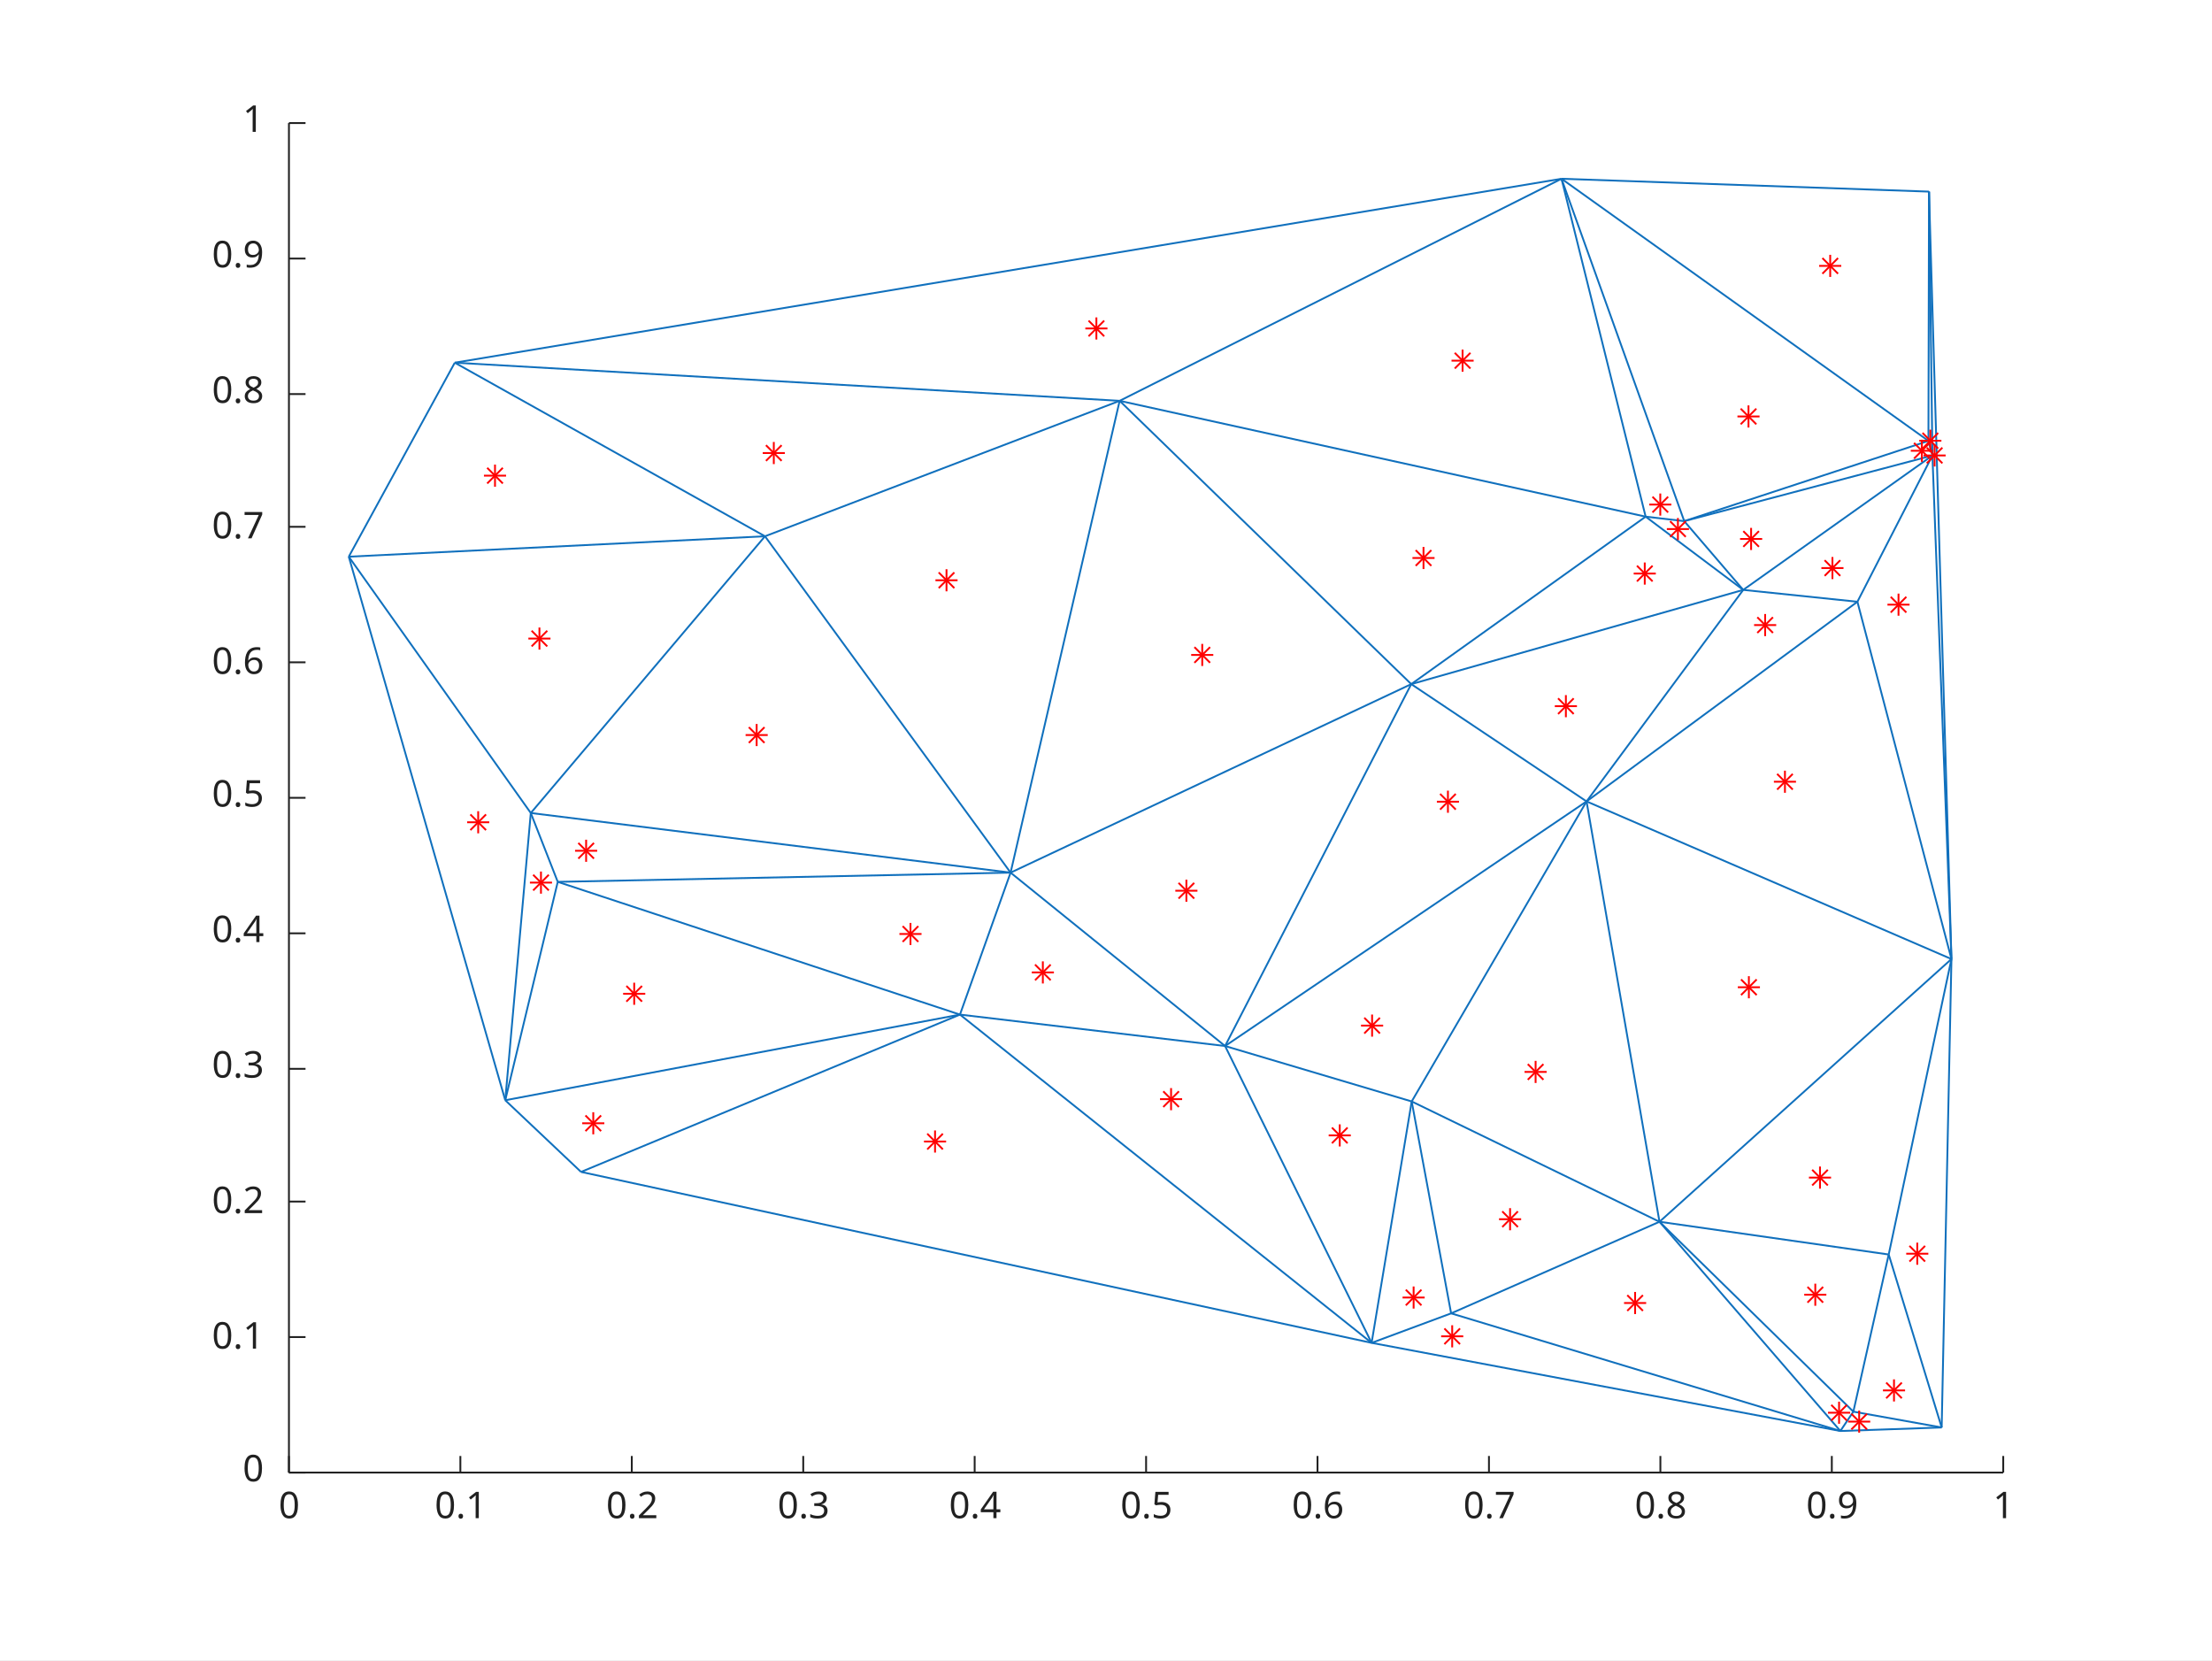
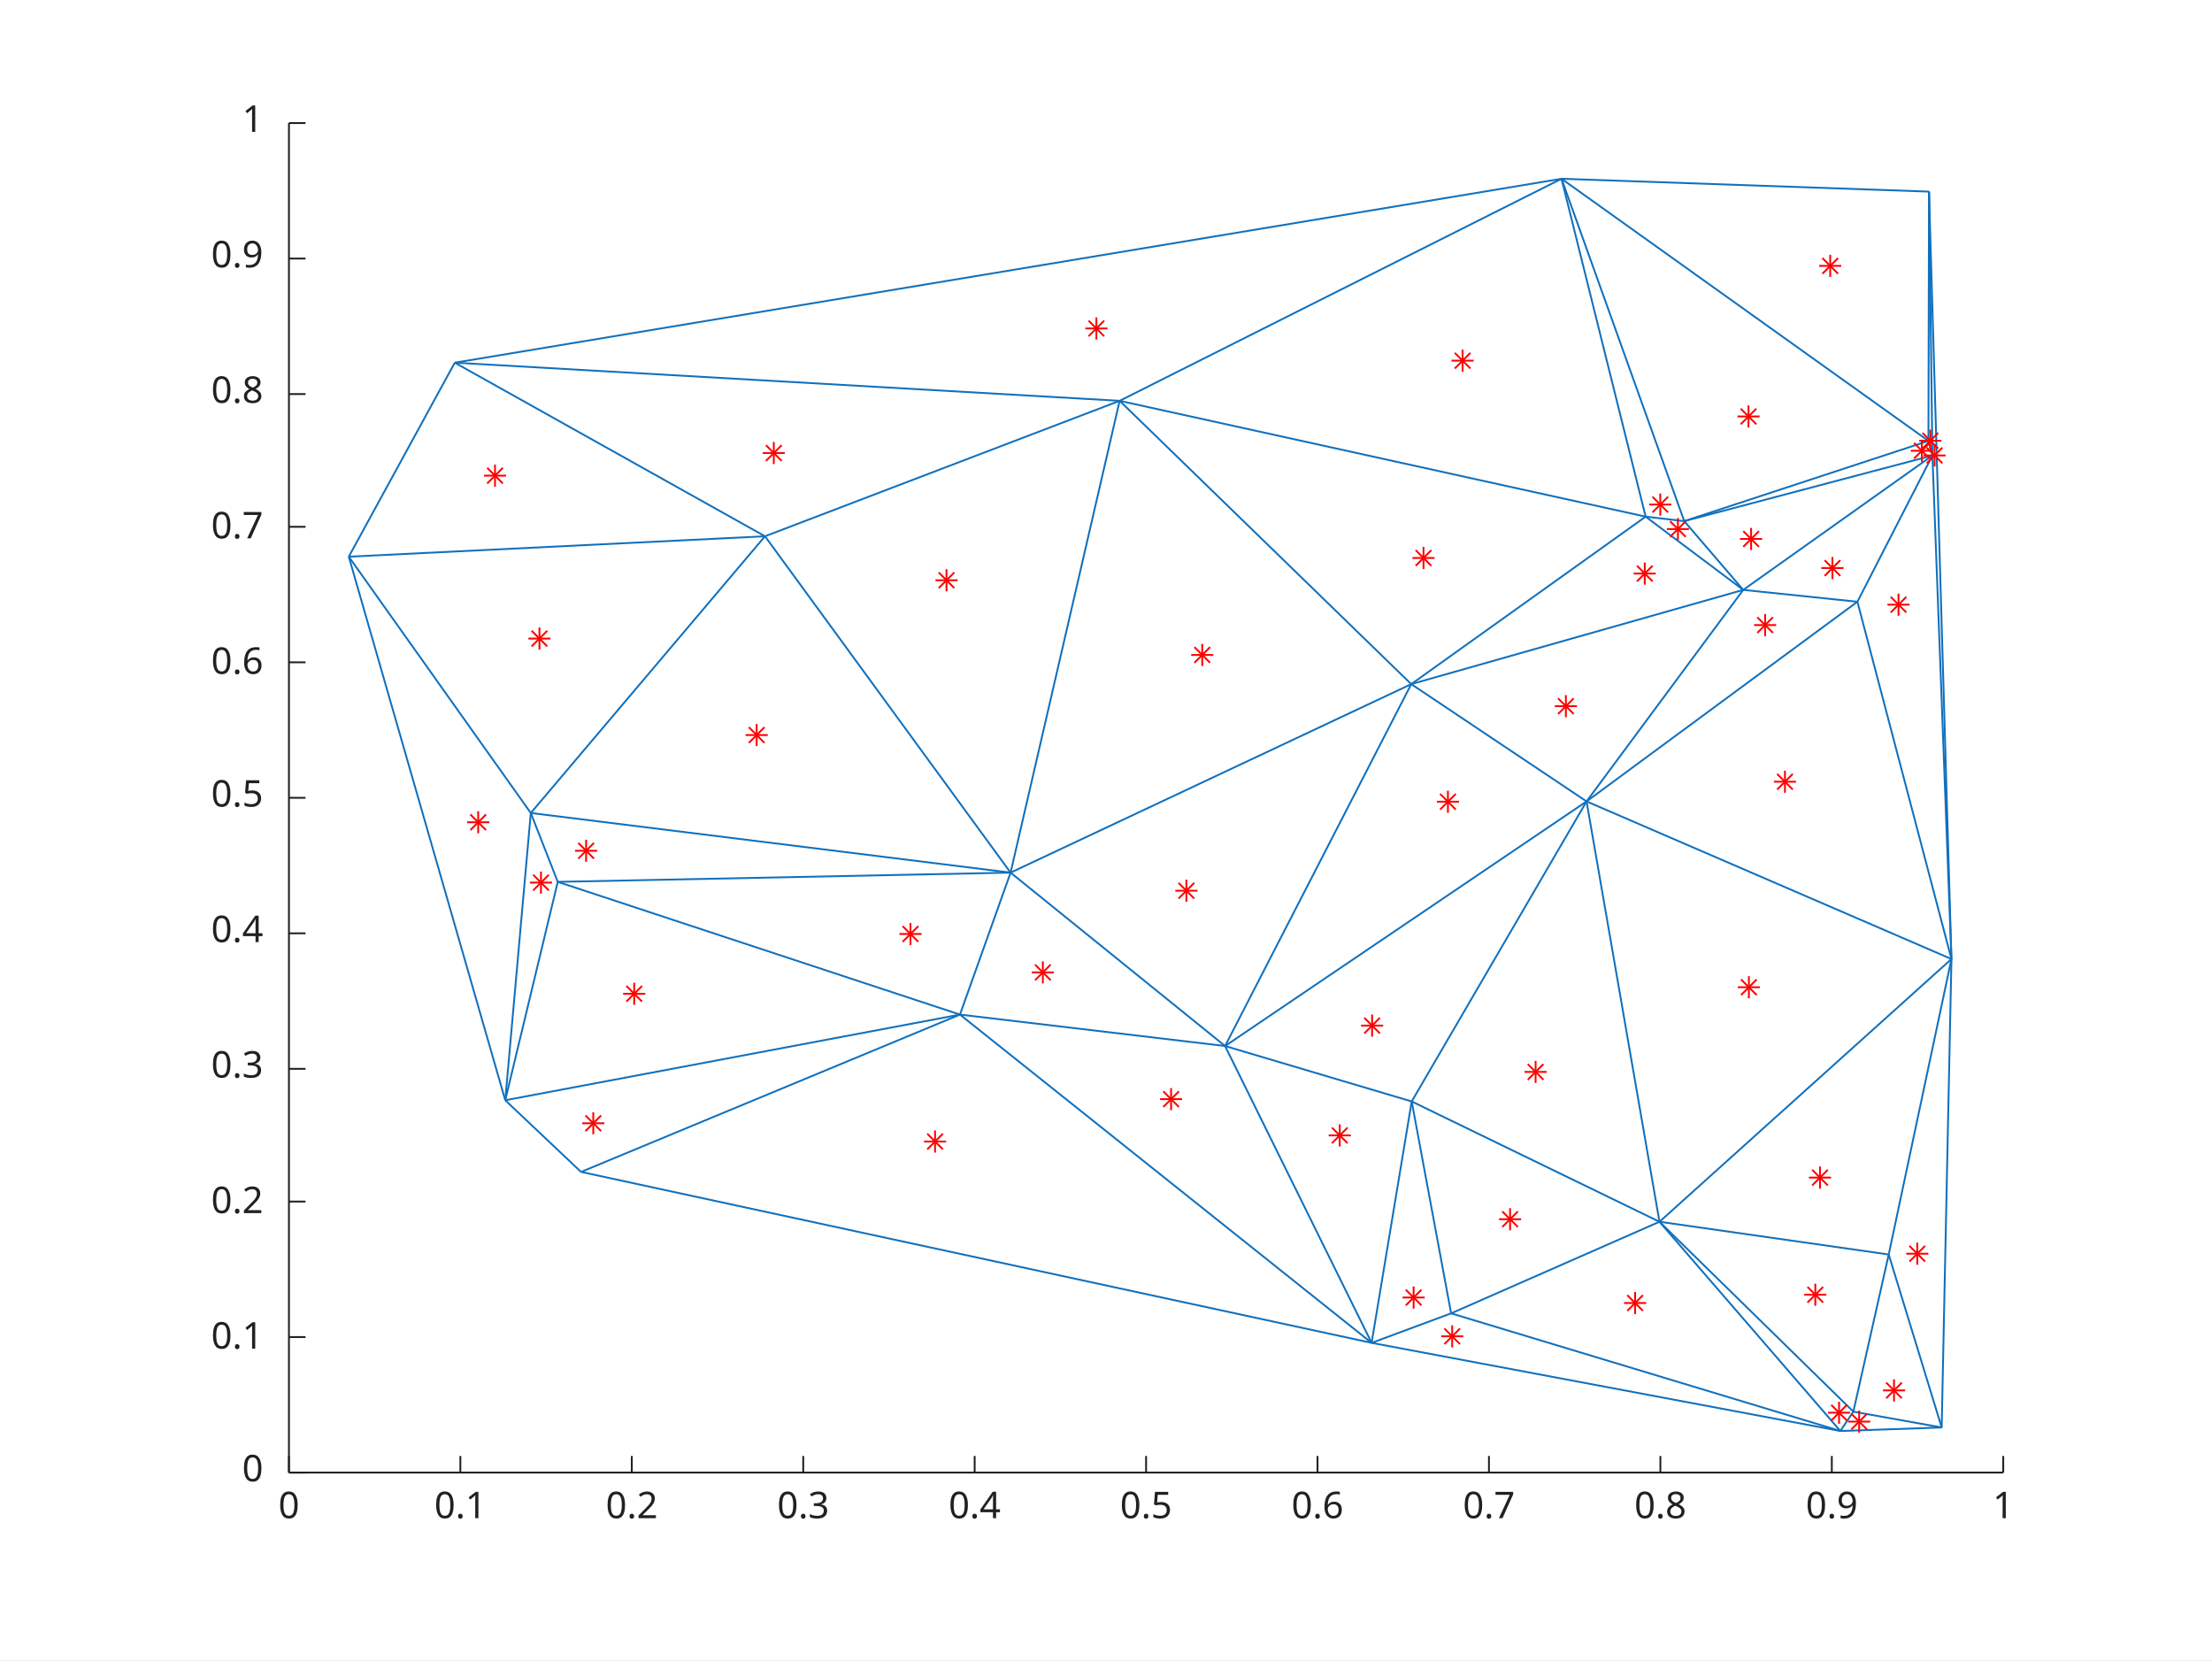
<svg xmlns="http://www.w3.org/2000/svg" width="800" height="600.32" viewBox="0 0 1250 938">
  <rect x="0" y="0" width="1250" height="938" fill="#ffffff" />
  <rect x="0" y="0" width="1250" height="937.5" fill="rgba(255,255,255,1)" />
  <polygon points="163.281,832.031 1132.03,832.031 1132.03,69.531 163.281,69.531 " fill="rgba(255,255,255,1)" />
  <polyline points="951.764,294.452 1089.76,249.106 " fill="none" stroke="rgba(16,112,189,1)" stroke-width="1.042" />
  <polyline points="951.764,294.452 929.951,291.922 " fill="none" stroke="rgba(16,112,189,1)" stroke-width="1.042" />
  <polyline points="951.764,294.452 1092.01,257.364 " fill="none" stroke="rgba(16,112,189,1)" stroke-width="1.042" />
  <polyline points="951.764,294.452 985.094,333.3 " fill="none" stroke="rgba(16,112,189,1)" stroke-width="1.042" />
  <polyline points="951.764,294.452 882.41,101.008 " fill="none" stroke="rgba(16,112,189,1)" stroke-width="1.042" />
  <polyline points="1039.99,808.54 1047.33,797.607 " fill="none" stroke="rgba(16,112,189,1)" stroke-width="1.042" />
  <polyline points="1039.99,808.54 775.098,758.75 " fill="none" stroke="rgba(16,112,189,1)" stroke-width="1.042" />
  <polyline points="1039.99,808.54 1097.24,806.547 " fill="none" stroke="rgba(16,112,189,1)" stroke-width="1.042" />
  <polyline points="1039.99,808.54 937.772,690.322 " fill="none" stroke="rgba(16,112,189,1)" stroke-width="1.042" />
  <polyline points="1039.99,808.54 820.025,742.077 " fill="none" stroke="rgba(16,112,189,1)" stroke-width="1.042" />
  <polyline points="285.518,621.659 315.188,498.27 " fill="none" stroke="rgba(16,112,189,1)" stroke-width="1.042" />
  <polyline points="285.518,621.659 299.952,459.367 " fill="none" stroke="rgba(16,112,189,1)" stroke-width="1.042" />
  <polyline points="285.518,621.659 197.096,314.539 " fill="none" stroke="rgba(16,112,189,1)" stroke-width="1.042" />
  <polyline points="285.518,621.659 542.47,573.268 " fill="none" stroke="rgba(16,112,189,1)" stroke-width="1.042" />
  <polyline points="285.518,621.659 328.337,662.156 " fill="none" stroke="rgba(16,112,189,1)" stroke-width="1.042" />
  <polyline points="1047.33,797.607 1097.24,806.547 " fill="none" stroke="rgba(16,112,189,1)" stroke-width="1.042" />
  <polyline points="1047.33,797.607 937.772,690.322 " fill="none" stroke="rgba(16,112,189,1)" stroke-width="1.042" />
  <polyline points="1047.33,797.607 1067.31,708.821 " fill="none" stroke="rgba(16,112,189,1)" stroke-width="1.042" />
  <polyline points="775.098,758.75 692.291,591.024 " fill="none" stroke="rgba(16,112,189,1)" stroke-width="1.042" />
  <polyline points="775.098,758.75 797.749,622.343 " fill="none" stroke="rgba(16,112,189,1)" stroke-width="1.042" />
  <polyline points="775.098,758.75 820.025,742.077 " fill="none" stroke="rgba(16,112,189,1)" stroke-width="1.042" />
  <polyline points="775.098,758.75 542.47,573.268 " fill="none" stroke="rgba(16,112,189,1)" stroke-width="1.042" />
  <polyline points="775.098,758.75 328.337,662.156 " fill="none" stroke="rgba(16,112,189,1)" stroke-width="1.042" />
  <polyline points="256.992,204.926 432.295,303.006 " fill="none" stroke="rgba(16,112,189,1)" stroke-width="1.042" />
  <polyline points="256.992,204.926 632.708,226.473 " fill="none" stroke="rgba(16,112,189,1)" stroke-width="1.042" />
  <polyline points="256.992,204.926 197.096,314.539 " fill="none" stroke="rgba(16,112,189,1)" stroke-width="1.042" />
  <polyline points="256.992,204.926 882.41,101.008 " fill="none" stroke="rgba(16,112,189,1)" stroke-width="1.042" />
  <polyline points="432.295,303.006 632.708,226.473 " fill="none" stroke="rgba(16,112,189,1)" stroke-width="1.042" />
  <polyline points="432.295,303.006 299.952,459.367 " fill="none" stroke="rgba(16,112,189,1)" stroke-width="1.042" />
  <polyline points="432.295,303.006 571.081,493.053 " fill="none" stroke="rgba(16,112,189,1)" stroke-width="1.042" />
  <polyline points="432.295,303.006 197.096,314.539 " fill="none" stroke="rgba(16,112,189,1)" stroke-width="1.042" />
  <polyline points="692.291,591.024 571.081,493.053 " fill="none" stroke="rgba(16,112,189,1)" stroke-width="1.042" />
  <polyline points="692.291,591.024 797.749,622.343 " fill="none" stroke="rgba(16,112,189,1)" stroke-width="1.042" />
  <polyline points="692.291,591.024 896.561,452.81 " fill="none" stroke="rgba(16,112,189,1)" stroke-width="1.042" />
  <polyline points="692.291,591.024 542.47,573.268 " fill="none" stroke="rgba(16,112,189,1)" stroke-width="1.042" />
  <polyline points="692.291,591.024 797.494,386.546 " fill="none" stroke="rgba(16,112,189,1)" stroke-width="1.042" />
  <polyline points="1090.08,108.268 1102.76,541.874 " fill="none" stroke="rgba(16,112,189,1)" stroke-width="1.042" />
  <polyline points="1090.08,108.268 1089.76,249.106 " fill="none" stroke="rgba(16,112,189,1)" stroke-width="1.042" />
  <polyline points="1090.08,108.268 1092.01,257.364 " fill="none" stroke="rgba(16,112,189,1)" stroke-width="1.042" />
  <polyline points="1090.08,108.268 882.41,101.008 " fill="none" stroke="rgba(16,112,189,1)" stroke-width="1.042" />
  <polyline points="1097.24,806.547 1102.76,541.874 " fill="none" stroke="rgba(16,112,189,1)" stroke-width="1.042" />
  <polyline points="1097.24,806.547 1067.31,708.821 " fill="none" stroke="rgba(16,112,189,1)" stroke-width="1.042" />
  <polyline points="315.188,498.27 299.952,459.367 " fill="none" stroke="rgba(16,112,189,1)" stroke-width="1.042" />
  <polyline points="315.188,498.27 571.081,493.053 " fill="none" stroke="rgba(16,112,189,1)" stroke-width="1.042" />
  <polyline points="315.188,498.27 542.47,573.268 " fill="none" stroke="rgba(16,112,189,1)" stroke-width="1.042" />
  <polyline points="1102.76,541.874 937.772,690.322 " fill="none" stroke="rgba(16,112,189,1)" stroke-width="1.042" />
  <polyline points="1102.76,541.874 1049.62,339.999 " fill="none" stroke="rgba(16,112,189,1)" stroke-width="1.042" />
  <polyline points="1102.76,541.874 1092.01,257.364 " fill="none" stroke="rgba(16,112,189,1)" stroke-width="1.042" />
  <polyline points="1102.76,541.874 1067.31,708.821 " fill="none" stroke="rgba(16,112,189,1)" stroke-width="1.042" />
  <polyline points="1102.76,541.874 896.561,452.81 " fill="none" stroke="rgba(16,112,189,1)" stroke-width="1.042" />
  <polyline points="1089.76,249.106 1092.01,257.364 " fill="none" stroke="rgba(16,112,189,1)" stroke-width="1.042" />
  <polyline points="1089.76,249.106 882.41,101.008 " fill="none" stroke="rgba(16,112,189,1)" stroke-width="1.042" />
  <polyline points="632.708,226.473 571.081,493.053 " fill="none" stroke="rgba(16,112,189,1)" stroke-width="1.042" />
  <polyline points="632.708,226.473 929.951,291.922 " fill="none" stroke="rgba(16,112,189,1)" stroke-width="1.042" />
  <polyline points="632.708,226.473 882.41,101.008 " fill="none" stroke="rgba(16,112,189,1)" stroke-width="1.042" />
  <polyline points="632.708,226.473 797.494,386.546 " fill="none" stroke="rgba(16,112,189,1)" stroke-width="1.042" />
  <polyline points="937.772,690.322 797.749,622.343 " fill="none" stroke="rgba(16,112,189,1)" stroke-width="1.042" />
  <polyline points="937.772,690.322 1067.31,708.821 " fill="none" stroke="rgba(16,112,189,1)" stroke-width="1.042" />
  <polyline points="937.772,690.322 820.025,742.077 " fill="none" stroke="rgba(16,112,189,1)" stroke-width="1.042" />
  <polyline points="937.772,690.322 896.561,452.81 " fill="none" stroke="rgba(16,112,189,1)" stroke-width="1.042" />
  <polyline points="299.952,459.367 571.081,493.053 " fill="none" stroke="rgba(16,112,189,1)" stroke-width="1.042" />
  <polyline points="299.952,459.367 197.096,314.539 " fill="none" stroke="rgba(16,112,189,1)" stroke-width="1.042" />
  <polyline points="571.081,493.053 542.47,573.268 " fill="none" stroke="rgba(16,112,189,1)" stroke-width="1.042" />
  <polyline points="571.081,493.053 797.494,386.546 " fill="none" stroke="rgba(16,112,189,1)" stroke-width="1.042" />
  <polyline points="1049.62,339.999 1092.01,257.364 " fill="none" stroke="rgba(16,112,189,1)" stroke-width="1.042" />
  <polyline points="1049.62,339.999 985.094,333.3 " fill="none" stroke="rgba(16,112,189,1)" stroke-width="1.042" />
  <polyline points="1049.62,339.999 896.561,452.81 " fill="none" stroke="rgba(16,112,189,1)" stroke-width="1.042" />
  <polyline points="929.951,291.922 985.094,333.3 " fill="none" stroke="rgba(16,112,189,1)" stroke-width="1.042" />
  <polyline points="929.951,291.922 882.41,101.008 " fill="none" stroke="rgba(16,112,189,1)" stroke-width="1.042" />
  <polyline points="929.951,291.922 797.494,386.546 " fill="none" stroke="rgba(16,112,189,1)" stroke-width="1.042" />
  <polyline points="1092.01,257.364 985.094,333.3 " fill="none" stroke="rgba(16,112,189,1)" stroke-width="1.042" />
  <polyline points="797.749,622.343 820.025,742.077 " fill="none" stroke="rgba(16,112,189,1)" stroke-width="1.042" />
  <polyline points="797.749,622.343 896.561,452.81 " fill="none" stroke="rgba(16,112,189,1)" stroke-width="1.042" />
  <polyline points="985.094,333.3 896.561,452.81 " fill="none" stroke="rgba(16,112,189,1)" stroke-width="1.042" />
  <polyline points="985.094,333.3 797.494,386.546 " fill="none" stroke="rgba(16,112,189,1)" stroke-width="1.042" />
  <polyline points="896.561,452.81 797.494,386.546 " fill="none" stroke="rgba(16,112,189,1)" stroke-width="1.042" />
  <polyline points="542.47,573.268 328.337,662.156 " fill="none" stroke="rgba(16,112,189,1)" stroke-width="1.042" />
  <line x1="613.321" y1="185.588" x2="625.821" y2="185.588" stroke="rgba(255,0,0,1)" stroke-width="1.042" />
  <line x1="619.571" y1="179.338" x2="619.571" y2="191.838" stroke="rgba(255,0,0,1)" stroke-width="1.042" />
  <line x1="615.151" y1="181.168" x2="623.99" y2="190.007" stroke="rgba(255,0,0,1)" stroke-width="1.042" />
  <line x1="615.151" y1="190.007" x2="623.99" y2="181.168" stroke="rgba(255,0,0,1)" stroke-width="1.042" />
  <line x1="673.133" y1="370.055" x2="685.633" y2="370.055" stroke="rgba(255,0,0,1)" stroke-width="1.042" />
  <line x1="679.383" y1="363.805" x2="679.383" y2="376.305" stroke="rgba(255,0,0,1)" stroke-width="1.042" />
  <line x1="674.963" y1="365.635" x2="683.802" y2="374.474" stroke="rgba(255,0,0,1)" stroke-width="1.042" />
  <line x1="674.963" y1="374.474" x2="683.802" y2="365.635" stroke="rgba(255,0,0,1)" stroke-width="1.042" />
  <line x1="1002.42" y1="441.692" x2="1014.92" y2="441.692" stroke="rgba(255,0,0,1)" stroke-width="1.042" />
  <line x1="1008.67" y1="435.442" x2="1008.67" y2="447.942" stroke="rgba(255,0,0,1)" stroke-width="1.042" />
  <line x1="1004.25" y1="437.273" x2="1013.08" y2="446.111" stroke="rgba(255,0,0,1)" stroke-width="1.042" />
  <line x1="1004.25" y1="446.111" x2="1013.08" y2="437.273" stroke="rgba(255,0,0,1)" stroke-width="1.042" />
  <line x1="982.034" y1="557.814" x2="994.534" y2="557.814" stroke="rgba(255,0,0,1)" stroke-width="1.042" />
  <line x1="988.284" y1="551.564" x2="988.284" y2="564.064" stroke="rgba(255,0,0,1)" stroke-width="1.042" />
  <line x1="983.864" y1="553.395" x2="992.703" y2="562.234" stroke="rgba(255,0,0,1)" stroke-width="1.042" />
  <line x1="983.864" y1="562.234" x2="992.703" y2="553.395" stroke="rgba(255,0,0,1)" stroke-width="1.042" />
  <line x1="861.52" y1="605.657" x2="874.02" y2="605.657" stroke="rgba(255,0,0,1)" stroke-width="1.042" />
  <line x1="867.77" y1="599.407" x2="867.77" y2="611.907" stroke="rgba(255,0,0,1)" stroke-width="1.042" />
  <line x1="863.35" y1="601.237" x2="872.189" y2="610.076" stroke="rgba(255,0,0,1)" stroke-width="1.042" />
  <line x1="863.35" y1="610.076" x2="872.189" y2="601.237" stroke="rgba(255,0,0,1)" stroke-width="1.042" />
  <line x1="664.175" y1="503.275" x2="676.675" y2="503.275" stroke="rgba(255,0,0,1)" stroke-width="1.042" />
  <line x1="670.425" y1="497.025" x2="670.425" y2="509.525" stroke="rgba(255,0,0,1)" stroke-width="1.042" />
  <line x1="666.006" y1="498.856" x2="674.845" y2="507.694" stroke="rgba(255,0,0,1)" stroke-width="1.042" />
  <line x1="666.006" y1="507.694" x2="674.845" y2="498.856" stroke="rgba(255,0,0,1)" stroke-width="1.042" />
  <line x1="811.974" y1="452.985" x2="824.474" y2="452.985" stroke="rgba(255,0,0,1)" stroke-width="1.042" />
  <line x1="818.224" y1="446.735" x2="818.224" y2="459.235" stroke="rgba(255,0,0,1)" stroke-width="1.042" />
  <line x1="813.805" y1="448.566" x2="822.644" y2="457.405" stroke="rgba(255,0,0,1)" stroke-width="1.042" />
  <line x1="813.805" y1="457.405" x2="822.644" y2="448.566" stroke="rgba(255,0,0,1)" stroke-width="1.042" />
  <line x1="769.121" y1="579.487" x2="781.621" y2="579.487" stroke="rgba(255,0,0,1)" stroke-width="1.042" />
  <line x1="775.371" y1="573.237" x2="775.371" y2="585.737" stroke="rgba(255,0,0,1)" stroke-width="1.042" />
  <line x1="770.952" y1="575.068" x2="779.791" y2="583.906" stroke="rgba(255,0,0,1)" stroke-width="1.042" />
  <line x1="770.952" y1="583.906" x2="779.791" y2="575.068" stroke="rgba(255,0,0,1)" stroke-width="1.042" />
  <line x1="750.84" y1="641.527" x2="763.34" y2="641.527" stroke="rgba(255,0,0,1)" stroke-width="1.042" />
  <line x1="757.09" y1="635.277" x2="757.09" y2="647.777" stroke="rgba(255,0,0,1)" stroke-width="1.042" />
  <line x1="752.67" y1="637.108" x2="761.509" y2="645.947" stroke="rgba(255,0,0,1)" stroke-width="1.042" />
  <line x1="752.67" y1="645.947" x2="761.509" y2="637.108" stroke="rgba(255,0,0,1)" stroke-width="1.042" />
  <line x1="1028" y1="150.227" x2="1040.5" y2="150.227" stroke="rgba(255,0,0,1)" stroke-width="1.042" />
  <line x1="1034.25" y1="143.977" x2="1034.25" y2="156.477" stroke="rgba(255,0,0,1)" stroke-width="1.042" />
  <line x1="1029.83" y1="145.807" x2="1038.67" y2="154.646" stroke="rgba(255,0,0,1)" stroke-width="1.042" />
  <line x1="1029.83" y1="154.646" x2="1038.67" y2="145.807" stroke="rgba(255,0,0,1)" stroke-width="1.042" />
  <line x1="820.254" y1="203.779" x2="832.754" y2="203.779" stroke="rgba(255,0,0,1)" stroke-width="1.042" />
  <line x1="826.504" y1="197.529" x2="826.504" y2="210.029" stroke="rgba(255,0,0,1)" stroke-width="1.042" />
  <line x1="822.085" y1="199.36" x2="830.924" y2="208.198" stroke="rgba(255,0,0,1)" stroke-width="1.042" />
  <line x1="822.085" y1="208.198" x2="830.924" y2="199.36" stroke="rgba(255,0,0,1)" stroke-width="1.042" />
  <line x1="798.176" y1="315.276" x2="810.676" y2="315.276" stroke="rgba(255,0,0,1)" stroke-width="1.042" />
  <line x1="804.426" y1="309.026" x2="804.426" y2="321.526" stroke="rgba(255,0,0,1)" stroke-width="1.042" />
  <line x1="800.007" y1="310.856" x2="808.846" y2="319.695" stroke="rgba(255,0,0,1)" stroke-width="1.042" />
  <line x1="800.007" y1="319.695" x2="808.846" y2="310.856" stroke="rgba(255,0,0,1)" stroke-width="1.042" />
  <line x1="324.972" y1="480.701" x2="337.472" y2="480.701" stroke="rgba(255,0,0,1)" stroke-width="1.042" />
  <line x1="331.222" y1="474.451" x2="331.222" y2="486.951" stroke="rgba(255,0,0,1)" stroke-width="1.042" />
  <line x1="326.803" y1="476.282" x2="335.642" y2="485.121" stroke="rgba(255,0,0,1)" stroke-width="1.042" />
  <line x1="326.803" y1="485.121" x2="335.642" y2="476.282" stroke="rgba(255,0,0,1)" stroke-width="1.042" />
  <line x1="528.623" y1="327.866" x2="541.123" y2="327.866" stroke="rgba(255,0,0,1)" stroke-width="1.042" />
  <line x1="534.873" y1="321.616" x2="534.873" y2="334.116" stroke="rgba(255,0,0,1)" stroke-width="1.042" />
  <line x1="530.454" y1="323.447" x2="539.292" y2="332.286" stroke="rgba(255,0,0,1)" stroke-width="1.042" />
  <line x1="530.454" y1="332.286" x2="539.292" y2="323.447" stroke="rgba(255,0,0,1)" stroke-width="1.042" />
  <line x1="421.335" y1="415.312" x2="433.835" y2="415.312" stroke="rgba(255,0,0,1)" stroke-width="1.042" />
  <line x1="427.585" y1="409.062" x2="427.585" y2="421.562" stroke="rgba(255,0,0,1)" stroke-width="1.042" />
  <line x1="423.166" y1="410.892" x2="432.005" y2="419.731" stroke="rgba(255,0,0,1)" stroke-width="1.042" />
  <line x1="423.166" y1="419.731" x2="432.005" y2="410.892" stroke="rgba(255,0,0,1)" stroke-width="1.042" />
  <line x1="431.023" y1="255.975" x2="443.523" y2="255.975" stroke="rgba(255,0,0,1)" stroke-width="1.042" />
  <line x1="437.273" y1="249.725" x2="437.273" y2="262.225" stroke="rgba(255,0,0,1)" stroke-width="1.042" />
  <line x1="432.854" y1="251.556" x2="441.693" y2="260.395" stroke="rgba(255,0,0,1)" stroke-width="1.042" />
  <line x1="432.854" y1="260.395" x2="441.693" y2="251.556" stroke="rgba(255,0,0,1)" stroke-width="1.042" />
  <line x1="273.476" y1="268.751" x2="285.976" y2="268.751" stroke="rgba(255,0,0,1)" stroke-width="1.042" />
  <line x1="279.726" y1="262.501" x2="279.726" y2="275.001" stroke="rgba(255,0,0,1)" stroke-width="1.042" />
  <line x1="275.306" y1="264.332" x2="284.145" y2="273.171" stroke="rgba(255,0,0,1)" stroke-width="1.042" />
  <line x1="275.306" y1="273.171" x2="284.145" y2="264.332" stroke="rgba(255,0,0,1)" stroke-width="1.042" />
  <line x1="298.585" y1="360.803" x2="311.085" y2="360.803" stroke="rgba(255,0,0,1)" stroke-width="1.042" />
  <line x1="304.835" y1="354.553" x2="304.835" y2="367.053" stroke="rgba(255,0,0,1)" stroke-width="1.042" />
  <line x1="300.416" y1="356.384" x2="309.255" y2="365.223" stroke="rgba(255,0,0,1)" stroke-width="1.042" />
  <line x1="300.416" y1="365.223" x2="309.255" y2="356.384" stroke="rgba(255,0,0,1)" stroke-width="1.042" />
  <line x1="1077.2" y1="708.37" x2="1089.7" y2="708.37" stroke="rgba(255,0,0,1)" stroke-width="1.042" />
  <line x1="1083.45" y1="702.12" x2="1083.45" y2="714.62" stroke="rgba(255,0,0,1)" stroke-width="1.042" />
  <line x1="1079.03" y1="703.951" x2="1087.87" y2="712.79" stroke="rgba(255,0,0,1)" stroke-width="1.042" />
  <line x1="1079.03" y1="712.79" x2="1087.87" y2="703.951" stroke="rgba(255,0,0,1)" stroke-width="1.042" />
  <line x1="1022.23" y1="665.363" x2="1034.73" y2="665.363" stroke="rgba(255,0,0,1)" stroke-width="1.042" />
  <line x1="1028.48" y1="659.113" x2="1028.48" y2="671.613" stroke="rgba(255,0,0,1)" stroke-width="1.042" />
  <line x1="1024.06" y1="660.944" x2="1032.9" y2="669.783" stroke="rgba(255,0,0,1)" stroke-width="1.042" />
  <line x1="1024.06" y1="669.783" x2="1032.9" y2="660.944" stroke="rgba(255,0,0,1)" stroke-width="1.042" />
  <line x1="583.063" y1="549.437" x2="595.563" y2="549.437" stroke="rgba(255,0,0,1)" stroke-width="1.042" />
  <line x1="589.313" y1="543.187" x2="589.313" y2="555.687" stroke="rgba(255,0,0,1)" stroke-width="1.042" />
  <line x1="584.893" y1="545.017" x2="593.732" y2="553.856" stroke="rgba(255,0,0,1)" stroke-width="1.042" />
  <line x1="584.893" y1="553.856" x2="593.732" y2="545.017" stroke="rgba(255,0,0,1)" stroke-width="1.042" />
  <line x1="508.26" y1="527.717" x2="520.76" y2="527.717" stroke="rgba(255,0,0,1)" stroke-width="1.042" />
  <line x1="514.51" y1="521.467" x2="514.51" y2="533.967" stroke="rgba(255,0,0,1)" stroke-width="1.042" />
  <line x1="510.091" y1="523.298" x2="518.93" y2="532.137" stroke="rgba(255,0,0,1)" stroke-width="1.042" />
  <line x1="510.091" y1="532.137" x2="518.93" y2="523.298" stroke="rgba(255,0,0,1)" stroke-width="1.042" />
  <line x1="522.144" y1="644.985" x2="534.644" y2="644.985" stroke="rgba(255,0,0,1)" stroke-width="1.042" />
  <line x1="528.394" y1="638.735" x2="528.394" y2="651.235" stroke="rgba(255,0,0,1)" stroke-width="1.042" />
  <line x1="523.975" y1="640.565" x2="532.814" y2="649.404" stroke="rgba(255,0,0,1)" stroke-width="1.042" />
  <line x1="523.975" y1="649.404" x2="532.814" y2="640.565" stroke="rgba(255,0,0,1)" stroke-width="1.042" />
  <line x1="655.524" y1="621.045" x2="668.024" y2="621.045" stroke="rgba(255,0,0,1)" stroke-width="1.042" />
  <line x1="661.774" y1="614.795" x2="661.774" y2="627.295" stroke="rgba(255,0,0,1)" stroke-width="1.042" />
  <line x1="657.355" y1="616.626" x2="666.194" y2="625.465" stroke="rgba(255,0,0,1)" stroke-width="1.042" />
  <line x1="657.355" y1="625.465" x2="666.194" y2="616.626" stroke="rgba(255,0,0,1)" stroke-width="1.042" />
  <line x1="847.096" y1="688.88" x2="859.596" y2="688.88" stroke="rgba(255,0,0,1)" stroke-width="1.042" />
  <line x1="853.346" y1="682.63" x2="853.346" y2="695.13" stroke="rgba(255,0,0,1)" stroke-width="1.042" />
  <line x1="848.926" y1="684.461" x2="857.765" y2="693.3" stroke="rgba(255,0,0,1)" stroke-width="1.042" />
  <line x1="848.926" y1="693.3" x2="857.765" y2="684.461" stroke="rgba(255,0,0,1)" stroke-width="1.042" />
  <line x1="792.585" y1="733.129" x2="805.085" y2="733.129" stroke="rgba(255,0,0,1)" stroke-width="1.042" />
  <line x1="798.835" y1="726.879" x2="798.835" y2="739.379" stroke="rgba(255,0,0,1)" stroke-width="1.042" />
  <line x1="794.416" y1="728.71" x2="803.255" y2="737.549" stroke="rgba(255,0,0,1)" stroke-width="1.042" />
  <line x1="794.416" y1="737.549" x2="803.255" y2="728.71" stroke="rgba(255,0,0,1)" stroke-width="1.042" />
  <line x1="917.745" y1="736.226" x2="930.245" y2="736.226" stroke="rgba(255,0,0,1)" stroke-width="1.042" />
  <line x1="923.995" y1="729.976" x2="923.995" y2="742.476" stroke="rgba(255,0,0,1)" stroke-width="1.042" />
  <line x1="919.575" y1="731.806" x2="928.414" y2="740.645" stroke="rgba(255,0,0,1)" stroke-width="1.042" />
  <line x1="919.575" y1="740.645" x2="928.414" y2="731.806" stroke="rgba(255,0,0,1)" stroke-width="1.042" />
  <line x1="814.385" y1="755.042" x2="826.885" y2="755.042" stroke="rgba(255,0,0,1)" stroke-width="1.042" />
  <line x1="820.635" y1="748.792" x2="820.635" y2="761.292" stroke="rgba(255,0,0,1)" stroke-width="1.042" />
  <line x1="816.215" y1="750.622" x2="825.054" y2="759.461" stroke="rgba(255,0,0,1)" stroke-width="1.042" />
  <line x1="816.215" y1="759.461" x2="825.054" y2="750.622" stroke="rgba(255,0,0,1)" stroke-width="1.042" />
  <line x1="1066.6" y1="341.644" x2="1079.1" y2="341.644" stroke="rgba(255,0,0,1)" stroke-width="1.042" />
  <line x1="1072.85" y1="335.394" x2="1072.85" y2="347.894" stroke="rgba(255,0,0,1)" stroke-width="1.042" />
  <line x1="1068.44" y1="337.225" x2="1077.27" y2="346.064" stroke="rgba(255,0,0,1)" stroke-width="1.042" />
  <line x1="1068.44" y1="346.064" x2="1077.27" y2="337.225" stroke="rgba(255,0,0,1)" stroke-width="1.042" />
  <line x1="1086.98" y1="257.345" x2="1099.48" y2="257.345" stroke="rgba(255,0,0,1)" stroke-width="1.042" />
  <line x1="1093.23" y1="251.095" x2="1093.23" y2="263.595" stroke="rgba(255,0,0,1)" stroke-width="1.042" />
  <line x1="1088.81" y1="252.925" x2="1097.64" y2="261.764" stroke="rgba(255,0,0,1)" stroke-width="1.042" />
  <line x1="1088.81" y1="261.764" x2="1097.64" y2="252.925" stroke="rgba(255,0,0,1)" stroke-width="1.042" />
  <line x1="1084.58" y1="249.017" x2="1097.08" y2="249.017" stroke="rgba(255,0,0,1)" stroke-width="1.042" />
  <line x1="1090.83" y1="242.767" x2="1090.83" y2="255.267" stroke="rgba(255,0,0,1)" stroke-width="1.042" />
  <line x1="1086.41" y1="244.598" x2="1095.25" y2="253.437" stroke="rgba(255,0,0,1)" stroke-width="1.042" />
  <line x1="1086.41" y1="253.437" x2="1095.25" y2="244.598" stroke="rgba(255,0,0,1)" stroke-width="1.042" />
  <line x1="981.823" y1="235.309" x2="994.323" y2="235.309" stroke="rgba(255,0,0,1)" stroke-width="1.042" />
  <line x1="988.073" y1="229.059" x2="988.073" y2="241.559" stroke="rgba(255,0,0,1)" stroke-width="1.042" />
  <line x1="983.653" y1="230.89" x2="992.492" y2="239.729" stroke="rgba(255,0,0,1)" stroke-width="1.042" />
  <line x1="983.653" y1="239.729" x2="992.492" y2="230.89" stroke="rgba(255,0,0,1)" stroke-width="1.042" />
  <line x1="931.98" y1="285.09" x2="944.48" y2="285.09" stroke="rgba(255,0,0,1)" stroke-width="1.042" />
  <line x1="938.23" y1="278.84" x2="938.23" y2="291.34" stroke="rgba(255,0,0,1)" stroke-width="1.042" />
  <line x1="933.811" y1="280.671" x2="942.65" y2="289.509" stroke="rgba(255,0,0,1)" stroke-width="1.042" />
  <line x1="933.811" y1="289.509" x2="942.65" y2="280.671" stroke="rgba(255,0,0,1)" stroke-width="1.042" />
  <line x1="1079.79" y1="254.691" x2="1092.29" y2="254.691" stroke="rgba(255,0,0,1)" stroke-width="1.042" />
  <line x1="1086.04" y1="248.441" x2="1086.04" y2="260.941" stroke="rgba(255,0,0,1)" stroke-width="1.042" />
  <line x1="1081.62" y1="250.272" x2="1090.46" y2="259.111" stroke="rgba(255,0,0,1)" stroke-width="1.042" />
  <line x1="1081.62" y1="259.111" x2="1090.46" y2="250.272" stroke="rgba(255,0,0,1)" stroke-width="1.042" />
  <line x1="299.451" y1="498.688" x2="311.951" y2="498.688" stroke="rgba(255,0,0,1)" stroke-width="1.042" />
  <line x1="305.701" y1="492.438" x2="305.701" y2="504.938" stroke="rgba(255,0,0,1)" stroke-width="1.042" />
  <line x1="301.281" y1="494.269" x2="310.12" y2="503.108" stroke="rgba(255,0,0,1)" stroke-width="1.042" />
  <line x1="301.281" y1="503.108" x2="310.12" y2="494.269" stroke="rgba(255,0,0,1)" stroke-width="1.042" />
  <line x1="263.977" y1="464.597" x2="276.477" y2="464.597" stroke="rgba(255,0,0,1)" stroke-width="1.042" />
  <line x1="270.227" y1="458.347" x2="270.227" y2="470.847" stroke="rgba(255,0,0,1)" stroke-width="1.042" />
  <line x1="265.808" y1="460.178" x2="274.647" y2="469.016" stroke="rgba(255,0,0,1)" stroke-width="1.042" />
  <line x1="265.808" y1="469.016" x2="274.647" y2="460.178" stroke="rgba(255,0,0,1)" stroke-width="1.042" />
  <line x1="329.009" y1="634.673" x2="341.509" y2="634.673" stroke="rgba(255,0,0,1)" stroke-width="1.042" />
  <line x1="335.259" y1="628.423" x2="335.259" y2="640.923" stroke="rgba(255,0,0,1)" stroke-width="1.042" />
  <line x1="330.839" y1="630.254" x2="339.678" y2="639.093" stroke="rgba(255,0,0,1)" stroke-width="1.042" />
  <line x1="330.839" y1="639.093" x2="339.678" y2="630.254" stroke="rgba(255,0,0,1)" stroke-width="1.042" />
  <line x1="352.134" y1="561.497" x2="364.634" y2="561.497" stroke="rgba(255,0,0,1)" stroke-width="1.042" />
  <line x1="358.384" y1="555.247" x2="358.384" y2="567.747" stroke="rgba(255,0,0,1)" stroke-width="1.042" />
  <line x1="353.965" y1="557.078" x2="362.804" y2="565.916" stroke="rgba(255,0,0,1)" stroke-width="1.042" />
  <line x1="353.965" y1="565.916" x2="362.804" y2="557.078" stroke="rgba(255,0,0,1)" stroke-width="1.042" />
  <line x1="1033.01" y1="798.214" x2="1045.51" y2="798.214" stroke="rgba(255,0,0,1)" stroke-width="1.042" />
  <line x1="1039.26" y1="791.964" x2="1039.26" y2="804.464" stroke="rgba(255,0,0,1)" stroke-width="1.042" />
  <line x1="1034.84" y1="793.795" x2="1043.68" y2="802.634" stroke="rgba(255,0,0,1)" stroke-width="1.042" />
  <line x1="1034.84" y1="802.634" x2="1043.68" y2="793.795" stroke="rgba(255,0,0,1)" stroke-width="1.042" />
  <line x1="1019.57" y1="731.547" x2="1032.07" y2="731.547" stroke="rgba(255,0,0,1)" stroke-width="1.042" />
  <line x1="1025.82" y1="725.297" x2="1025.82" y2="737.797" stroke="rgba(255,0,0,1)" stroke-width="1.042" />
  <line x1="1021.4" y1="727.127" x2="1030.24" y2="735.966" stroke="rgba(255,0,0,1)" stroke-width="1.042" />
  <line x1="1021.4" y1="735.966" x2="1030.24" y2="727.127" stroke="rgba(255,0,0,1)" stroke-width="1.042" />
  <line x1="1044.37" y1="803.243" x2="1056.87" y2="803.243" stroke="rgba(255,0,0,1)" stroke-width="1.042" />
  <line x1="1050.62" y1="796.993" x2="1050.62" y2="809.493" stroke="rgba(255,0,0,1)" stroke-width="1.042" />
  <line x1="1046.2" y1="798.824" x2="1055.04" y2="807.663" stroke="rgba(255,0,0,1)" stroke-width="1.042" />
  <line x1="1046.2" y1="807.663" x2="1055.04" y2="798.824" stroke="rgba(255,0,0,1)" stroke-width="1.042" />
  <line x1="1064.05" y1="785.612" x2="1076.55" y2="785.612" stroke="rgba(255,0,0,1)" stroke-width="1.042" />
  <line x1="1070.3" y1="779.362" x2="1070.3" y2="791.862" stroke="rgba(255,0,0,1)" stroke-width="1.042" />
  <line x1="1065.88" y1="781.193" x2="1074.72" y2="790.032" stroke="rgba(255,0,0,1)" stroke-width="1.042" />
  <line x1="1065.88" y1="790.032" x2="1074.72" y2="781.193" stroke="rgba(255,0,0,1)" stroke-width="1.042" />
  <line x1="941.938" y1="298.926" x2="954.438" y2="298.926" stroke="rgba(255,0,0,1)" stroke-width="1.042" />
  <line x1="948.188" y1="292.676" x2="948.188" y2="305.176" stroke="rgba(255,0,0,1)" stroke-width="1.042" />
  <line x1="943.769" y1="294.506" x2="952.607" y2="303.345" stroke="rgba(255,0,0,1)" stroke-width="1.042" />
  <line x1="943.769" y1="303.345" x2="952.607" y2="294.506" stroke="rgba(255,0,0,1)" stroke-width="1.042" />
  <line x1="878.628" y1="399.001" x2="891.128" y2="399.001" stroke="rgba(255,0,0,1)" stroke-width="1.042" />
  <line x1="884.878" y1="392.751" x2="884.878" y2="405.251" stroke="rgba(255,0,0,1)" stroke-width="1.042" />
  <line x1="880.458" y1="394.582" x2="889.297" y2="403.421" stroke="rgba(255,0,0,1)" stroke-width="1.042" />
  <line x1="880.458" y1="403.421" x2="889.297" y2="394.582" stroke="rgba(255,0,0,1)" stroke-width="1.042" />
  <line x1="923.2" y1="324.07" x2="935.7" y2="324.07" stroke="rgba(255,0,0,1)" stroke-width="1.042" />
  <line x1="929.45" y1="317.82" x2="929.45" y2="330.32" stroke="rgba(255,0,0,1)" stroke-width="1.042" />
  <line x1="925.031" y1="319.65" x2="933.87" y2="328.489" stroke="rgba(255,0,0,1)" stroke-width="1.042" />
  <line x1="925.031" y1="328.489" x2="933.87" y2="319.65" stroke="rgba(255,0,0,1)" stroke-width="1.042" />
  <line x1="991.227" y1="353.178" x2="1003.73" y2="353.178" stroke="rgba(255,0,0,1)" stroke-width="1.042" />
  <line x1="997.477" y1="346.928" x2="997.477" y2="359.428" stroke="rgba(255,0,0,1)" stroke-width="1.042" />
  <line x1="993.058" y1="348.758" x2="1001.9" y2="357.597" stroke="rgba(255,0,0,1)" stroke-width="1.042" />
  <line x1="993.058" y1="357.597" x2="1001.9" y2="348.758" stroke="rgba(255,0,0,1)" stroke-width="1.042" />
  <line x1="1029.26" y1="320.96" x2="1041.76" y2="320.96" stroke="rgba(255,0,0,1)" stroke-width="1.042" />
  <line x1="1035.51" y1="314.71" x2="1035.51" y2="327.21" stroke="rgba(255,0,0,1)" stroke-width="1.042" />
  <line x1="1031.09" y1="316.54" x2="1039.93" y2="325.379" stroke="rgba(255,0,0,1)" stroke-width="1.042" />
  <line x1="1031.09" y1="325.379" x2="1039.93" y2="316.54" stroke="rgba(255,0,0,1)" stroke-width="1.042" />
  <line x1="983.303" y1="304.519" x2="995.803" y2="304.519" stroke="rgba(255,0,0,1)" stroke-width="1.042" />
  <line x1="989.553" y1="298.269" x2="989.553" y2="310.769" stroke="rgba(255,0,0,1)" stroke-width="1.042" />
  <line x1="985.134" y1="300.1" x2="993.973" y2="308.939" stroke="rgba(255,0,0,1)" stroke-width="1.042" />
  <line x1="985.134" y1="308.939" x2="993.973" y2="300.1" stroke="rgba(255,0,0,1)" stroke-width="1.042" />
  <line x1="163.281" y1="832.031" x2="1132.03" y2="832.031" stroke="rgba(33,33,33,1)" stroke-width="1.042" />
  <line x1="163.281" y1="832.031" x2="163.281" y2="69.531" stroke="rgba(33,33,33,1)" stroke-width="1.042" />
  <line x1="163.281" y1="832.031" x2="163.281" y2="822.656" stroke="rgba(33,33,33,1)" stroke-width="1.042" />
  <line x1="260.156" y1="832.031" x2="260.156" y2="822.656" stroke="rgba(33,33,33,1)" stroke-width="1.042" />
  <line x1="357.031" y1="832.031" x2="357.031" y2="822.656" stroke="rgba(33,33,33,1)" stroke-width="1.042" />
  <line x1="453.906" y1="832.031" x2="453.906" y2="822.656" stroke="rgba(33,33,33,1)" stroke-width="1.042" />
  <line x1="550.781" y1="832.031" x2="550.781" y2="822.656" stroke="rgba(33,33,33,1)" stroke-width="1.042" />
  <line x1="647.656" y1="832.031" x2="647.656" y2="822.656" stroke="rgba(33,33,33,1)" stroke-width="1.042" />
  <line x1="744.531" y1="832.031" x2="744.531" y2="822.656" stroke="rgba(33,33,33,1)" stroke-width="1.042" />
  <line x1="841.406" y1="832.031" x2="841.406" y2="822.656" stroke="rgba(33,33,33,1)" stroke-width="1.042" />
  <line x1="938.281" y1="832.031" x2="938.281" y2="822.656" stroke="rgba(33,33,33,1)" stroke-width="1.042" />
  <line x1="1035.16" y1="832.031" x2="1035.16" y2="822.656" stroke="rgba(33,33,33,1)" stroke-width="1.042" />
  <line x1="1132.03" y1="832.031" x2="1132.03" y2="822.656" stroke="rgba(33,33,33,1)" stroke-width="1.042" />
-   <text x="157.488" y="857.804" fill="rgba(33,33,33,1)" font-size="20.833" font-family="sans-serif" text-anchor="start">0</text>
-   <text x="245.676" y="857.804" fill="rgba(33,33,33,1)" font-size="20.833" font-family="sans-serif" text-anchor="start">0.1</text>
-   <text x="342.551" y="857.804" fill="rgba(33,33,33,1)" font-size="20.833" font-family="sans-serif" text-anchor="start">0.2</text>
-   <text x="439.426" y="857.804" fill="rgba(33,33,33,1)" font-size="20.833" font-family="sans-serif" text-anchor="start">0.3</text>
-   <text x="536.301" y="857.804" fill="rgba(33,33,33,1)" font-size="20.833" font-family="sans-serif" text-anchor="start">0.4</text>
-   <text x="633.176" y="857.804" fill="rgba(33,33,33,1)" font-size="20.833" font-family="sans-serif" text-anchor="start">0.5</text>
-   <text x="730.051" y="857.804" fill="rgba(33,33,33,1)" font-size="20.833" font-family="sans-serif" text-anchor="start">0.6</text>
-   <text x="826.926" y="857.804" fill="rgba(33,33,33,1)" font-size="20.833" font-family="sans-serif" text-anchor="start">0.7</text>
-   <text x="923.801" y="857.804" fill="rgba(33,33,33,1)" font-size="20.833" font-family="sans-serif" text-anchor="start">0.8</text>
-   <text x="1020.68" y="857.804" fill="rgba(33,33,33,1)" font-size="20.833" font-family="sans-serif" text-anchor="start">0.9</text>
-   <text x="1126.24" y="857.804" fill="rgba(33,33,33,1)" font-size="20.833" font-family="sans-serif" text-anchor="start">1</text>
+   <text x="163.281" y="857.804" fill="rgba(33,33,33,1)" font-size="20.833" font-family="sans-serif" text-anchor="middle">0</text>
+   <text x="260.156" y="857.804" fill="rgba(33,33,33,1)" font-size="20.833" font-family="sans-serif" text-anchor="middle">0.1</text>
+   <text x="357.031" y="857.804" fill="rgba(33,33,33,1)" font-size="20.833" font-family="sans-serif" text-anchor="middle">0.2</text>
+   <text x="453.906" y="857.804" fill="rgba(33,33,33,1)" font-size="20.833" font-family="sans-serif" text-anchor="middle">0.3</text>
+   <text x="550.781" y="857.804" fill="rgba(33,33,33,1)" font-size="20.833" font-family="sans-serif" text-anchor="middle">0.4</text>
+   <text x="647.656" y="857.804" fill="rgba(33,33,33,1)" font-size="20.833" font-family="sans-serif" text-anchor="middle">0.5</text>
+   <text x="744.531" y="857.804" fill="rgba(33,33,33,1)" font-size="20.833" font-family="sans-serif" text-anchor="middle">0.6</text>
+   <text x="841.406" y="857.804" fill="rgba(33,33,33,1)" font-size="20.833" font-family="sans-serif" text-anchor="middle">0.7</text>
+   <text x="938.281" y="857.804" fill="rgba(33,33,33,1)" font-size="20.833" font-family="sans-serif" text-anchor="middle">0.8</text>
+   <text x="1035.16" y="857.804" fill="rgba(33,33,33,1)" font-size="20.833" font-family="sans-serif" text-anchor="middle">0.9</text>
+   <text x="1132.03" y="857.804" fill="rgba(33,33,33,1)" font-size="20.833" font-family="sans-serif" text-anchor="middle">1</text>
  <line x1="163.281" y1="832.031" x2="172.656" y2="832.031" stroke="rgba(33,33,33,1)" stroke-width="1.042" />
  <line x1="163.281" y1="755.469" x2="172.656" y2="755.469" stroke="rgba(33,33,33,1)" stroke-width="1.042" />
  <line x1="163.281" y1="678.906" x2="172.656" y2="678.906" stroke="rgba(33,33,33,1)" stroke-width="1.042" />
  <line x1="163.281" y1="603.906" x2="172.656" y2="603.906" stroke="rgba(33,33,33,1)" stroke-width="1.042" />
  <line x1="163.281" y1="527.344" x2="172.656" y2="527.344" stroke="rgba(33,33,33,1)" stroke-width="1.042" />
  <line x1="163.281" y1="450.781" x2="172.656" y2="450.781" stroke="rgba(33,33,33,1)" stroke-width="1.042" />
  <line x1="163.281" y1="374.219" x2="172.656" y2="374.219" stroke="rgba(33,33,33,1)" stroke-width="1.042" />
  <line x1="163.281" y1="297.656" x2="172.656" y2="297.656" stroke="rgba(33,33,33,1)" stroke-width="1.042" />
  <line x1="163.281" y1="222.656" x2="172.656" y2="222.656" stroke="rgba(33,33,33,1)" stroke-width="1.042" />
  <line x1="163.281" y1="146.094" x2="172.656" y2="146.094" stroke="rgba(33,33,33,1)" stroke-width="1.042" />
  <line x1="163.281" y1="69.531" x2="172.656" y2="69.531" stroke="rgba(33,33,33,1)" stroke-width="1.042" />
-   <text x="137.163" y="836.991" fill="rgba(33,33,33,1)" font-size="20.833" font-family="sans-serif" text-anchor="start">0</text>
-   <text x="119.789" y="761.991" fill="rgba(33,33,33,1)" font-size="20.833" font-family="sans-serif" text-anchor="start">0.1</text>
-   <text x="119.789" y="685.429" fill="rgba(33,33,33,1)" font-size="20.833" font-family="sans-serif" text-anchor="start">0.2</text>
-   <text x="119.789" y="608.866" fill="rgba(33,33,33,1)" font-size="20.833" font-family="sans-serif" text-anchor="start">0.3</text>
-   <text x="119.789" y="532.304" fill="rgba(33,33,33,1)" font-size="20.833" font-family="sans-serif" text-anchor="start">0.4</text>
-   <text x="119.789" y="455.741" fill="rgba(33,33,33,1)" font-size="20.833" font-family="sans-serif" text-anchor="start">0.5</text>
-   <text x="119.789" y="380.741" fill="rgba(33,33,33,1)" font-size="20.833" font-family="sans-serif" text-anchor="start">0.6</text>
-   <text x="119.789" y="304.179" fill="rgba(33,33,33,1)" font-size="20.833" font-family="sans-serif" text-anchor="start">0.7</text>
-   <text x="119.789" y="227.616" fill="rgba(33,33,33,1)" font-size="20.833" font-family="sans-serif" text-anchor="start">0.8</text>
-   <text x="119.789" y="151.054" fill="rgba(33,33,33,1)" font-size="20.833" font-family="sans-serif" text-anchor="start">0.9</text>
-   <text x="137.163" y="74.491" fill="rgba(33,33,33,1)" font-size="20.833" font-family="sans-serif" text-anchor="start">1</text>
+   <text x="148.75" y="836.991" fill="rgba(33,33,33,1)" font-size="20.833" font-family="sans-serif" text-anchor="end">0</text>
+   <text x="148.75" y="761.991" fill="rgba(33,33,33,1)" font-size="20.833" font-family="sans-serif" text-anchor="end">0.1</text>
+   <text x="148.75" y="685.429" fill="rgba(33,33,33,1)" font-size="20.833" font-family="sans-serif" text-anchor="end">0.2</text>
+   <text x="148.75" y="608.866" fill="rgba(33,33,33,1)" font-size="20.833" font-family="sans-serif" text-anchor="end">0.3</text>
+   <text x="148.75" y="532.304" fill="rgba(33,33,33,1)" font-size="20.833" font-family="sans-serif" text-anchor="end">0.4</text>
+   <text x="148.75" y="455.741" fill="rgba(33,33,33,1)" font-size="20.833" font-family="sans-serif" text-anchor="end">0.5</text>
+   <text x="148.75" y="380.741" fill="rgba(33,33,33,1)" font-size="20.833" font-family="sans-serif" text-anchor="end">0.6</text>
+   <text x="148.75" y="304.179" fill="rgba(33,33,33,1)" font-size="20.833" font-family="sans-serif" text-anchor="end">0.7</text>
+   <text x="148.75" y="227.616" fill="rgba(33,33,33,1)" font-size="20.833" font-family="sans-serif" text-anchor="end">0.8</text>
+   <text x="148.75" y="151.054" fill="rgba(33,33,33,1)" font-size="20.833" font-family="sans-serif" text-anchor="end">0.9</text>
+   <text x="148.75" y="74.491" fill="rgba(33,33,33,1)" font-size="20.833" font-family="sans-serif" text-anchor="end">1</text>
</svg>
